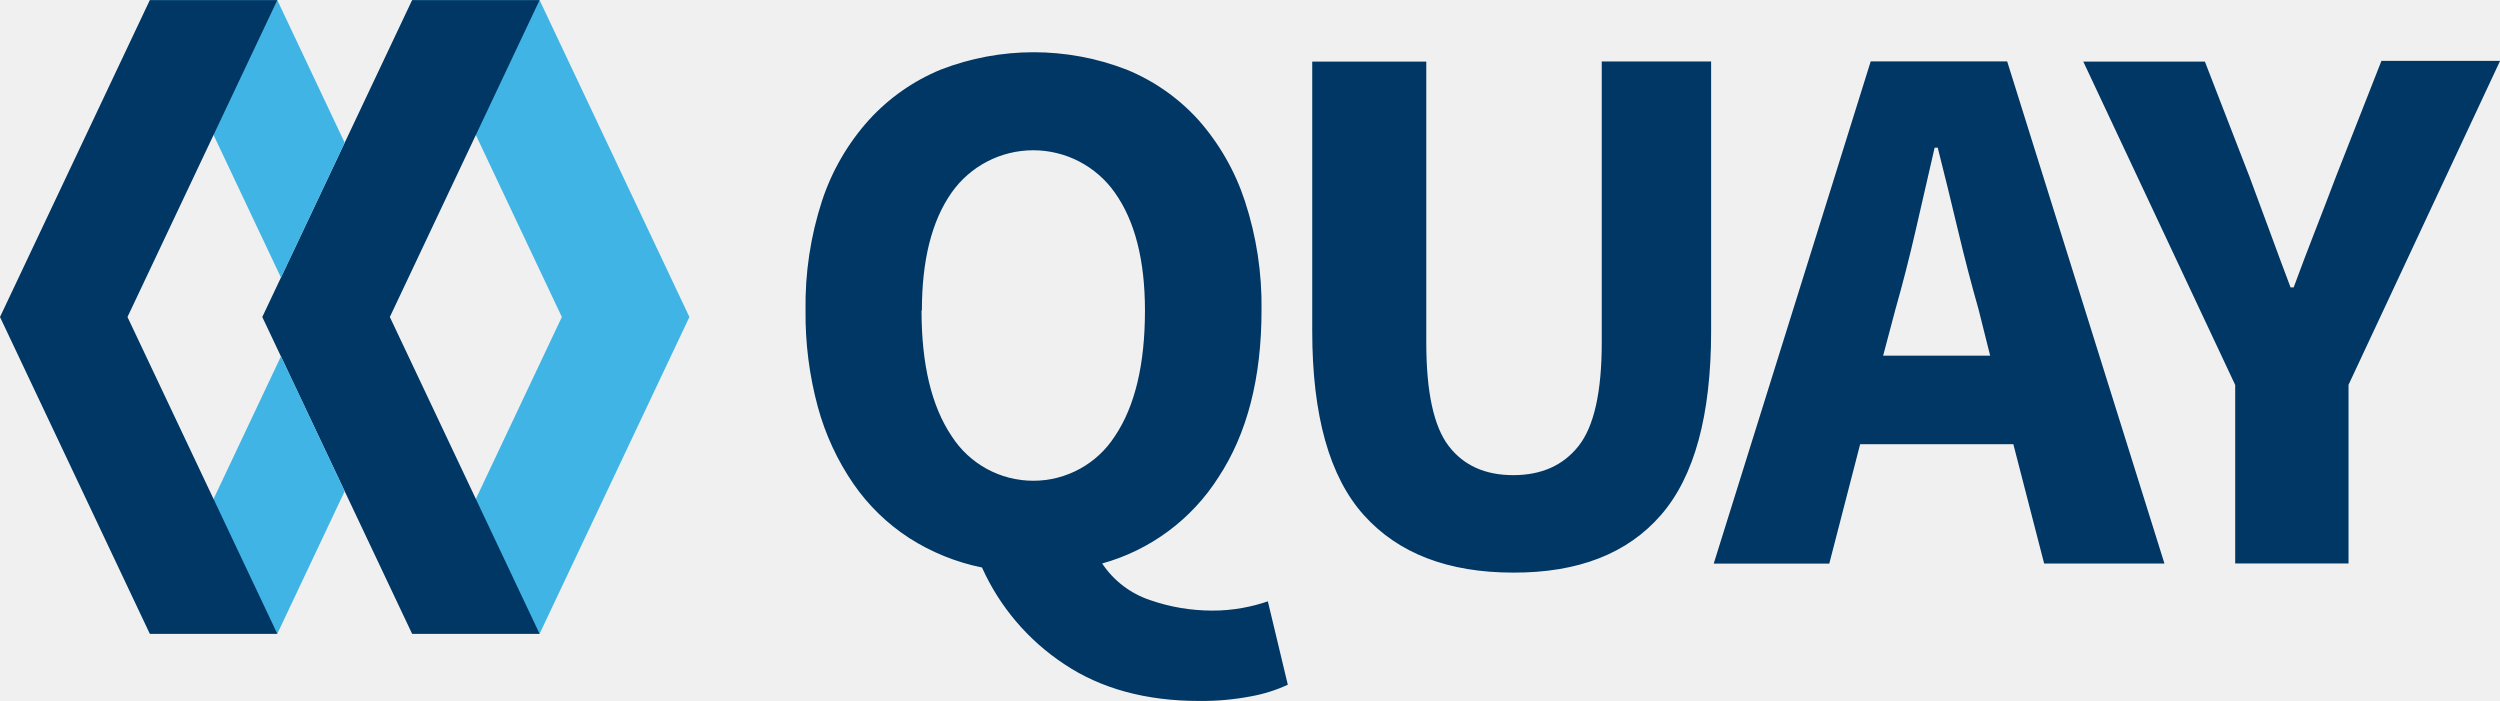
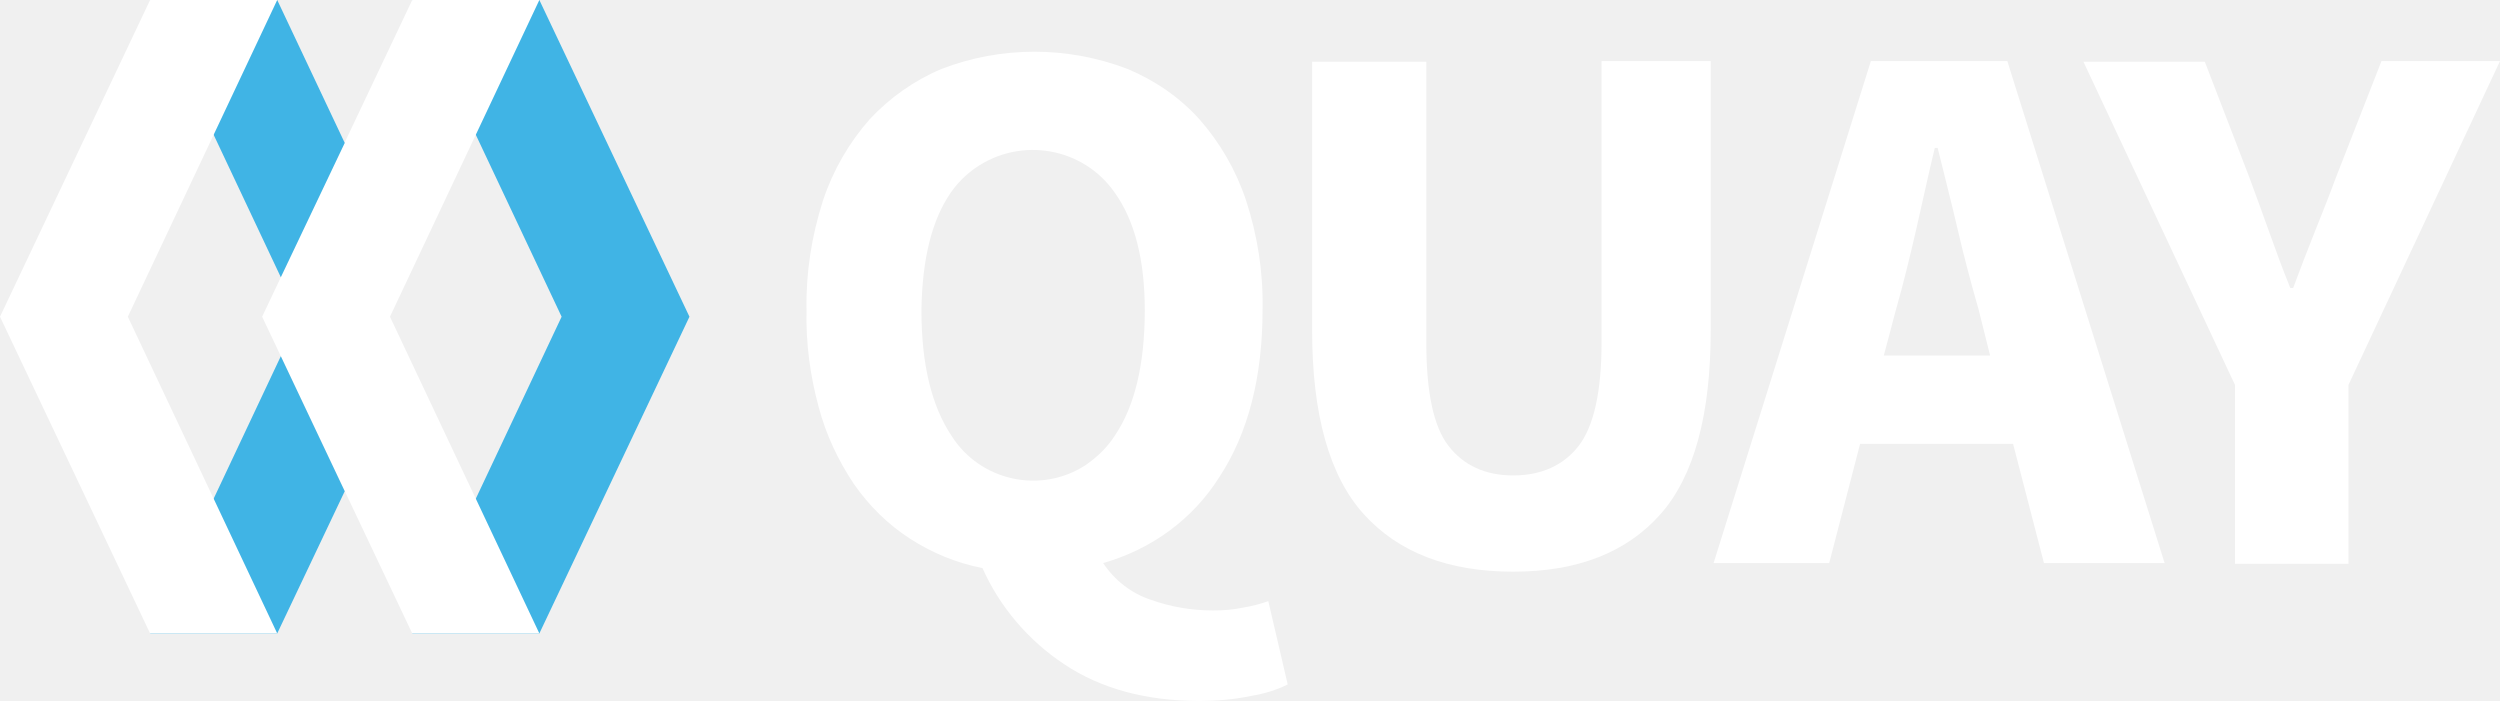
- <svg xmlns="http://www.w3.org/2000/svg" width="2500" height="701" viewBox="0 0 348.09 97.57">
-   <defs>
-     <style>.cls-1{fill:#003764}.cls-2{fill:#40b4e5}</style>
-   </defs>
-   <path class="cls-1" d="M179.31 95.32a20.89 20.89 0 0 1-5.09 1.61 36.5 36.5 0 0 1-7.24.65q-11.15 0-18.82-5.14A31.66 31.66 0 0 1 136.73 79a29.79 29.79 0 0 1-10.13-4.1 27.88 27.88 0 0 1-7.78-7.56 35.26 35.26 0 0 1-4.94-10.67 49.31 49.31 0 0 1-1.72-13.46 46.86 46.86 0 0 1 2.3-15.28A31.62 31.62 0 0 1 121 16.67a27.84 27.84 0 0 1 10-7 35.81 35.81 0 0 1 25.85 0 27.57 27.57 0 0 1 10 7A32.21 32.21 0 0 1 173.34 28a46.52 46.52 0 0 1 2.31 15.17q0 14.16-6 23.27a28.08 28.08 0 0 1-16.19 12 12.93 12.93 0 0 0 6.65 5.09A26.38 26.38 0 0 0 168.8 85a22.8 22.8 0 0 0 4.24-.38 23.47 23.47 0 0 0 3.49-.91zm-51-52.1q0 11.26 4.19 17.48a13.5 13.5 0 0 0 22.74 0q4.18-6.22 4.18-17.48 0-10.51-4.19-16.41a13.9 13.9 0 0 0-22.74 0q-4.13 5.89-4.13 16.4zM182.72 8.56h15.87V47.7q0 10.3 3.11 14.37t9 4.07q5.9 0 9.11-4.08t3.21-14.37V8.54h15.23v37.54q0 17.59-7 25.63t-20.54 8q-13.62 0-20.81-8t-7.19-25.63V8.56zM280.33 61.83H259l-4.3 16.63h-16.09l21.86-69.93h19l21.9 69.92h-16.75zM277.1 49.5l-1.61-6.43q-1.5-5.25-2.9-11.15t-2.79-11.38h-.43l-2.62 11.42q-1.34 5.84-2.84 11.1l-1.71 6.44h14.9zM311.21 53.56l-21.14-45H307l6.23 16.08q1.5 4 2.84 7.67t2.86 7.69h.43q1.5-4.07 2.95-7.78t2.95-7.67l6.32-16.09h16.52L327 53.56v24.88h-15.78V53.56z" />
-   <path class="cls-2" d="M75.13 0l20.86 44.12-20.86 44.11H57.38l20.85-44.11L57.38 0h17.75z" />
-   <path class="cls-1" d="M57.38 88.23L36.52 44.12 57.38 0h17.75L54.28 44.12l20.85 44.11H57.38z" />
-   <path class="cls-2" d="M47.99 19.85L38.61 0H20.86l18.26 38.63 8.87-18.78zM39.12 49.6L20.86 88.23h17.75l9.38-19.85-8.87-18.78z" />
-   <path class="cls-1" d="M20.86 88.23L0 44.12 20.86 0h17.75L17.75 44.12l20.86 44.11H20.86z" />
+ <svg xmlns="http://www.w3.org/2000/svg" version="1.0" id="Layer_1" x="0px" y="0px" viewBox="0 0 348.1 97.6" style="enable-background:new 0 0 348.1 97.6;" xml:space="preserve">
+   <style type="text/css">
+ 	.st0{fill:#FFFFFF;}
+ 	.st1{fill:#40B4E5;}
+ </style>
+   <path class="st0" d="M179.3,95.3c-1.6,0.8-3.3,1.3-5.1,1.6c-2.4,0.5-4.8,0.7-7.2,0.7c-7.4,0-13.7-1.7-18.8-5.1c-5-3.3-9-8-11.4-13.4  c-3.6-0.7-7-2.1-10.1-4.1c-3.1-2-5.7-4.6-7.8-7.6c-2.2-3.3-3.9-6.9-4.9-10.7c-1.2-4.4-1.8-8.9-1.7-13.5c-0.1-5.2,0.7-10.3,2.3-15.3  c1.4-4.2,3.6-8,6.5-11.3c2.8-3,6.2-5.4,10-7c8.3-3.2,17.5-3.2,25.9,0c3.8,1.6,7.2,3.9,10,7c2.9,3.3,5.1,7.1,6.5,11.3  c1.6,4.9,2.4,10,2.3,15.2c0,9.4-2,17.2-6,23.3c-3.7,5.9-9.5,10.1-16.2,12c1.6,2.4,3.9,4.2,6.6,5.1c2.8,1,5.7,1.5,8.7,1.5  c1.4,0,2.8-0.1,4.2-0.4c1.2-0.2,2.4-0.5,3.5-0.9L179.3,95.3z M128.3,43.2c0,7.5,1.4,13.3,4.2,17.5c4,6.3,12.4,8.1,18.6,4.1  c1.6-1.1,3-2.4,4.1-4.1c2.8-4.1,4.2-10,4.2-17.5c0-7-1.4-12.5-4.2-16.4c-4.4-6.3-13.1-7.8-19.4-3.4c-1.3,0.9-2.5,2.1-3.4,3.4  C129.7,30.7,128.4,36.2,128.3,43.2L128.3,43.2z" />
+   <path class="st0" d="M182.7,8.6h15.9v39.1c0,6.9,1,11.7,3.1,14.4c2.1,2.7,5.1,4.1,9,4.1c3.9,0,7-1.4,9.1-4.1s3.2-7.5,3.2-14.4V8.5  h15.2v37.5c0,11.7-2.3,20.3-7,25.6s-11.5,8-20.5,8c-9.1,0-16-2.7-20.8-8c-4.8-5.3-7.2-13.9-7.2-25.6L182.7,8.6L182.7,8.6z" />
+   <path class="st0" d="M280.3,61.8H259l-4.3,16.6h-16.1l21.9-69.9h19l21.9,69.9h-16.8L280.3,61.8z M277.1,49.5l-1.6-6.4  c-1-3.5-2-7.2-2.9-11.1s-1.9-7.7-2.8-11.4h-0.4c-0.9,3.7-1.7,7.5-2.6,11.4s-1.8,7.6-2.8,11.1l-1.7,6.4H277.1z" />
+   <path class="st0" d="M311.2,53.6l-21.1-45H307l6.2,16.1c1,2.7,1.9,5.2,2.8,7.7s1.8,5,2.9,7.7h0.4c1-2.7,2-5.3,3-7.8s2-5,3-7.7  l6.3-16.1h16.5L327,53.6v24.9h-15.8L311.2,53.6L311.2,53.6z" />
+   <polygon class="st1" points="75.1,0 96,44.1 75.1,88.2 57.4,88.2 78.2,44.1 57.4,0 " />
+   <polygon class="st0" points="57.4,88.2 36.5,44.1 57.4,0 75.1,0 54.3,44.1 75.1,88.2 " />
+   <polygon class="st1" points="48,19.9 38.6,0 20.9,0 39.1,38.6 " />
+   <polygon class="st1" points="39.1,49.6 20.9,88.2 38.6,88.2 48,68.4 " />
+   <polygon class="st0" points="20.9,88.2 0,44.1 20.9,0 38.6,0 17.8,44.1 38.6,88.2 " />
</svg>
